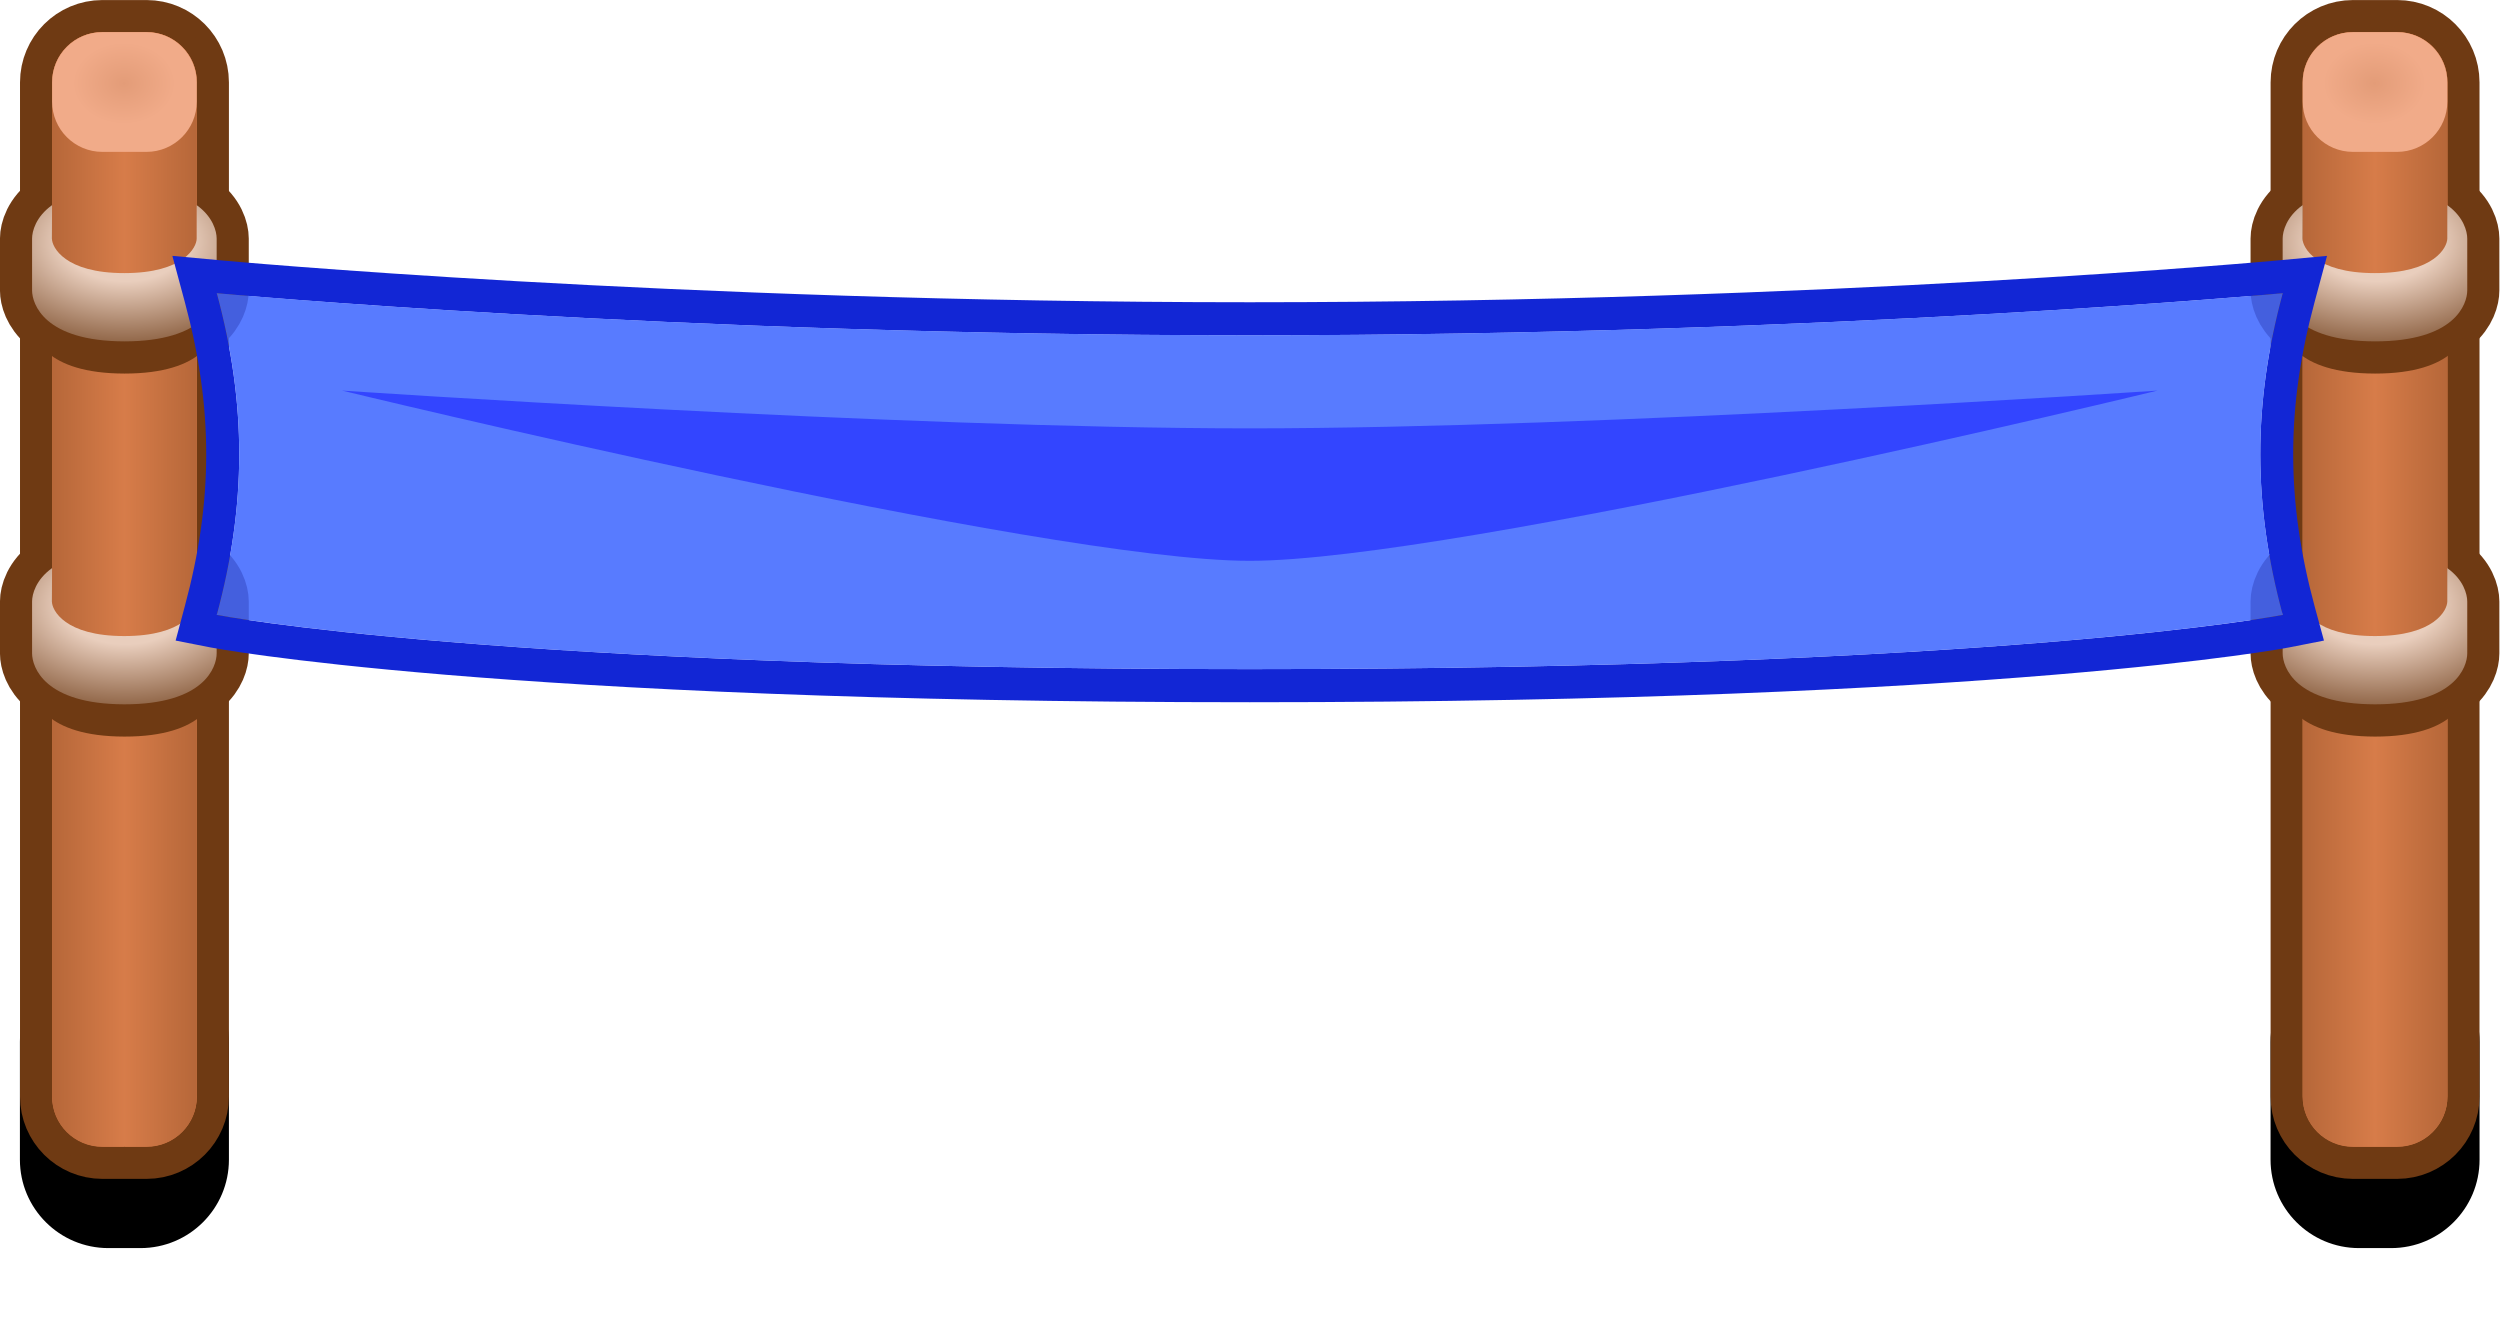
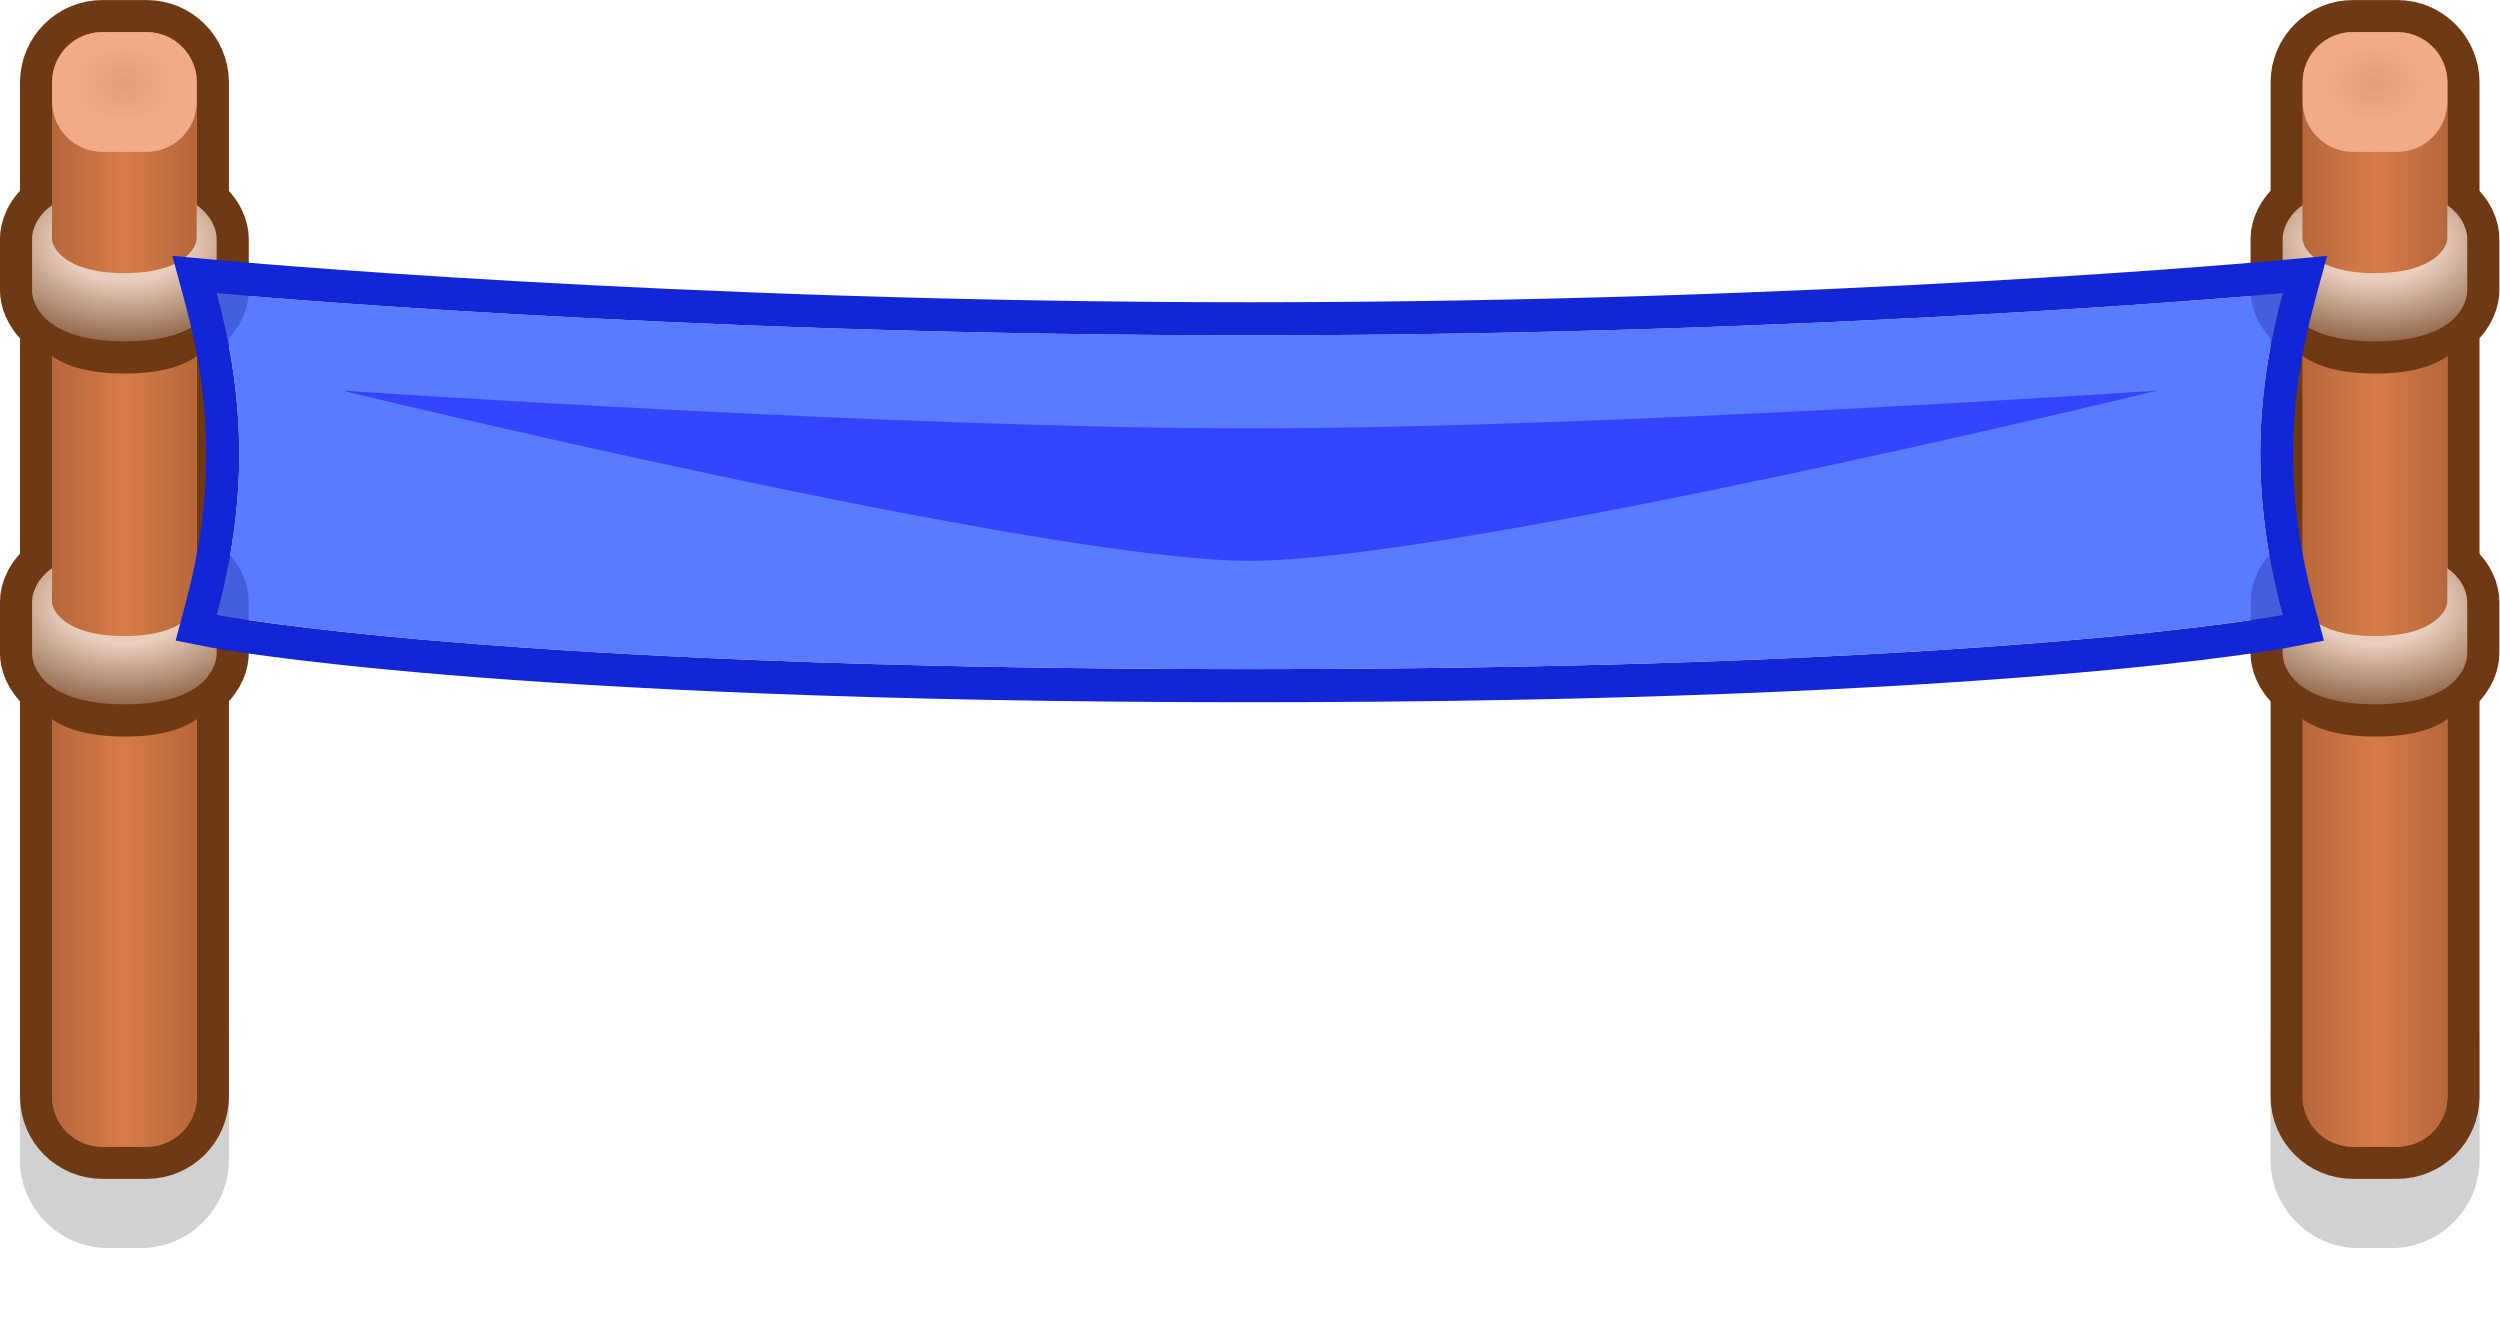
- <svg xmlns="http://www.w3.org/2000/svg" xmlns:xlink="http://www.w3.org/1999/xlink" id="svg26477" version="1.1" viewBox="0 0 1.762 0.935" height="0.935mm" width="1.762mm">
+ <svg xmlns="http://www.w3.org/2000/svg" xmlns:xlink="http://www.w3.org/1999/xlink" width="1.762mm" height="0.935mm" viewBox="0 0 1.762 0.935" version="1.1" id="svg26477">
  <defs id="defs26471">
-     <linearGradient y2="-4222.256" x2="-6401.54" y1="-4222.256" x1="-6405.756" gradientTransform="matrix(0.2645833,0,0,0.2645833,1205.229,-886.2087)" gradientUnits="userSpaceOnUse" id="linearGradient24592" xlink:href="#linearGradient18023" />
+     <linearGradient xlink:href="#linearGradient18023" id="linearGradient24592" gradientUnits="userSpaceOnUse" gradientTransform="matrix(0.2645833,0,0,0.2645833,1205.229,-886.2087)" x1="-6405.756" y1="-4222.256" x2="-6401.54" y2="-4222.256" />
    <linearGradient id="linearGradient18023">
-       <stop style="stop-color:#b66739;stop-opacity:1" offset="0" id="stop18019" />
-       <stop style="stop-color:#d77c49;stop-opacity:1" offset="1" id="stop18021" />
+       <stop id="stop18019" offset="0" style="stop-color:#b66739;stop-opacity:1" />
+       <stop id="stop18021" offset="1" style="stop-color:#d77c49;stop-opacity:1" />
    </linearGradient>
-     <linearGradient y2="-4222.256" x2="-6401.54" y1="-4222.256" x1="-6405.756" gradientTransform="matrix(-0.2645833,0,0,0.2645833,-2182.252,-886.2087)" gradientUnits="userSpaceOnUse" id="linearGradient24594" xlink:href="#linearGradient18023" />
-     <radialGradient r="1.115" fy="-1118.726" fx="-1693.741" cy="-1118.726" cx="-1693.741" gradientTransform="matrix(0.7109041,-5.1471668e-7,4.104043e-7,0.5668324,715.5756,-1383.04)" gradientUnits="userSpaceOnUse" id="radialGradient24596" xlink:href="#linearGradient8648" />
+     <linearGradient xlink:href="#linearGradient18023" id="linearGradient24594" gradientUnits="userSpaceOnUse" gradientTransform="matrix(-0.2645833,0,0,0.2645833,-2182.252,-886.2087)" x1="-6405.756" y1="-4222.256" x2="-6401.54" y2="-4222.256" />
+     <radialGradient xlink:href="#linearGradient8648" id="radialGradient24596" gradientUnits="userSpaceOnUse" gradientTransform="matrix(0.7109041,-5.1471668e-7,4.104043e-7,0.5668324,715.5756,-1383.04)" cx="-1693.741" cy="-1118.726" fx="-1693.741" fy="-1118.726" r="1.115" />
    <linearGradient id="linearGradient8648">
-       <stop id="stop8644" offset="0" style="stop-color:#e39c78;stop-opacity:1" />
-       <stop id="stop8646" offset="1" style="stop-color:#f1ab89;stop-opacity:1" />
+       <stop style="stop-color:#e39c78;stop-opacity:1" offset="0" id="stop8644" />
+       <stop style="stop-color:#f1ab89;stop-opacity:1" offset="1" id="stop8646" />
    </linearGradient>
-     <radialGradient r="5.865" fy="-7584.134" fx="-1715.205" cy="-7584.134" cx="-1715.205" gradientTransform="matrix(0.412081,-2.1428335e-6,1.3548651e-6,0.2605495,218.3138,-33.08943)" gradientUnits="userSpaceOnUse" id="radialGradient24598" xlink:href="#linearGradient17992" />
+     <radialGradient xlink:href="#linearGradient17992" id="radialGradient24598" gradientUnits="userSpaceOnUse" gradientTransform="matrix(0.412081,-2.1428335e-6,1.3548651e-6,0.2605495,218.3138,-33.08943)" cx="-1715.205" cy="-7584.134" fx="-1715.205" fy="-7584.134" r="5.865" />
    <linearGradient id="linearGradient17992">
-       <stop style="stop-color:#e9cebd;stop-opacity:1" offset="0" id="stop17986" />
-       <stop id="stop17988" offset="0.396" style="stop-color:#e9cebd;stop-opacity:1" />
-       <stop style="stop-color:#93694b;stop-opacity:1" offset="1" id="stop17990" />
+       <stop id="stop17986" offset="0" style="stop-color:#e9cebd;stop-opacity:1" />
+       <stop style="stop-color:#e9cebd;stop-opacity:1" offset="0.396" id="stop17988" />
+       <stop id="stop17990" offset="1" style="stop-color:#93694b;stop-opacity:1" />
    </linearGradient>
-     <radialGradient r="5.865" fy="-7584.134" fx="-1715.205" cy="-7584.134" cx="-1715.205" gradientTransform="matrix(0.412081,-2.1428335e-6,1.3548651e-6,0.2605495,218.3138,-38.6858)" gradientUnits="userSpaceOnUse" id="radialGradient24600" xlink:href="#linearGradient17992" />
-     <radialGradient r="1.115" fy="-1118.726" fx="-1693.741" cy="-1118.726" cx="-1693.741" gradientTransform="matrix(0.7109041,-5.1471668e-7,4.104043e-7,0.5668324,715.5756,-1383.04)" gradientUnits="userSpaceOnUse" id="radialGradient24606" xlink:href="#linearGradient8648" />
-     <radialGradient r="5.865" fy="-7584.134" fx="-1715.205" cy="-7584.134" cx="-1715.205" gradientTransform="matrix(0.412081,-2.1428335e-6,1.3548651e-6,0.2605495,218.3138,-33.08943)" gradientUnits="userSpaceOnUse" id="radialGradient24608" xlink:href="#linearGradient17992" />
-     <radialGradient r="5.865" fy="-7584.134" fx="-1715.205" cy="-7584.134" cx="-1715.205" gradientTransform="matrix(0.412081,-2.1428335e-6,1.3548651e-6,0.2605495,218.3138,-38.6858)" gradientUnits="userSpaceOnUse" id="radialGradient24610" xlink:href="#linearGradient17992" />
-     <linearGradient y2="-4222.256" x2="-6401.54" y1="-4222.256" x1="-6405.756" gradientTransform="matrix(0.2645833,0,0,0.2645833,1205.229,-886.2087)" gradientUnits="userSpaceOnUse" id="linearGradient27152" xlink:href="#linearGradient18023" />
-     <linearGradient y2="-4222.256" x2="-6401.54" y1="-4222.256" x1="-6405.756" gradientTransform="matrix(-0.2645833,0,0,0.2645833,-2182.252,-886.2087)" gradientUnits="userSpaceOnUse" id="linearGradient27154" xlink:href="#linearGradient18023" />
+     <radialGradient xlink:href="#linearGradient17992" id="radialGradient24600" gradientUnits="userSpaceOnUse" gradientTransform="matrix(0.412081,-2.1428335e-6,1.3548651e-6,0.2605495,218.3138,-38.6858)" cx="-1715.205" cy="-7584.134" fx="-1715.205" fy="-7584.134" r="5.865" />
+     <radialGradient xlink:href="#linearGradient8648" id="radialGradient24606" gradientUnits="userSpaceOnUse" gradientTransform="matrix(0.7109041,-5.1471668e-7,4.104043e-7,0.5668324,715.5756,-1383.04)" cx="-1693.741" cy="-1118.726" fx="-1693.741" fy="-1118.726" r="1.115" />
+     <radialGradient xlink:href="#linearGradient17992" id="radialGradient24608" gradientUnits="userSpaceOnUse" gradientTransform="matrix(0.412081,-2.1428335e-6,1.3548651e-6,0.2605495,218.3138,-33.08943)" cx="-1715.205" cy="-7584.134" fx="-1715.205" fy="-7584.134" r="5.865" />
+     <radialGradient xlink:href="#linearGradient17992" id="radialGradient24610" gradientUnits="userSpaceOnUse" gradientTransform="matrix(0.412081,-2.1428335e-6,1.3548651e-6,0.2605495,218.3138,-38.6858)" cx="-1715.205" cy="-7584.134" fx="-1715.205" fy="-7584.134" r="5.865" />
+     <linearGradient xlink:href="#linearGradient18023" id="linearGradient27152" gradientUnits="userSpaceOnUse" gradientTransform="matrix(0.2645833,0,0,0.2645833,1205.229,-886.2087)" x1="-6405.756" y1="-4222.256" x2="-6401.54" y2="-4222.256" />
+     <linearGradient xlink:href="#linearGradient18023" id="linearGradient27154" gradientUnits="userSpaceOnUse" gradientTransform="matrix(-0.2645833,0,0,0.2645833,-2182.252,-886.2087)" x1="-6405.756" y1="-4222.256" x2="-6401.54" y2="-4222.256" />
  </defs>
-   <g transform="translate(110.4847,-97.79904)" id="layer1">
-     <g transform="matrix(0.04858641,0,0,0.04858641,-74.89643,113.5665)" id="g24590">
-       <rect transform="scale(-1,1)" style="opacity:1;fill:#000000;fill-opacity:1.0;fill-rule:nonzero;stroke:none;stroke-width:3.815;stroke-linecap:round;stroke-linejoin:round;stroke-miterlimit:4;stroke-dasharray:none;stroke-dashoffset:0;stroke-opacity:1;paint-order:markers stroke fill;filter:url(#filter1957)" id="rect24528" width="3.032" height="4.275" x="696.505" y="-310.694" ry="1.283" />
-       <rect ry="1.283" y="-310.694" x="-732.185" height="4.275" width="3.032" id="rect24530" style="opacity:1;fill:#000000;fill-opacity:1.0;fill-rule:nonzero;stroke:none;stroke-width:3.815;stroke-linecap:round;stroke-linejoin:round;stroke-miterlimit:4;stroke-dasharray:none;stroke-dashoffset:0;stroke-opacity:1;paint-order:markers stroke fill;filter:url(#filter1957)" />
-       <g transform="matrix(0.9408679,0,0,0.9408679,-271.0435,1574.579)" id="g24562">
-         <path id="path24540" d="m -489.628,-2009.7 c -0.251,0.18 -0.308,0.403 -0.308,0.516 v 0.156 0.487 5e-4 0.155 c 0,0.208 0.186,0.784 1.423,0.786 1.238,0 1.423,-0.578 1.423,-0.786 v -0.155 -5e-4 -0.487 -0.156 c 0,-0.113 -0.057,-0.336 -0.308,-0.516 v 0.516 c 0,0.131 -0.196,0.532 -1.116,0.532 -0.92,0 -1.116,-0.401 -1.116,-0.532 z" style="fill:#e9cebd;fill-opacity:1;stroke:#6f3a13;stroke-width:0.99;stroke-linecap:butt;stroke-linejoin:round;stroke-miterlimit:4;stroke-dasharray:none;stroke-opacity:1;paint-order:markers stroke fill" />
-         <path style="fill:#e9cebd;fill-opacity:1;stroke:#6f3a13;stroke-width:0.99;stroke-linecap:butt;stroke-linejoin:round;stroke-miterlimit:4;stroke-dasharray:none;stroke-opacity:1;paint-order:markers stroke fill" d="m -489.628,-2015.296 c -0.251,0.18 -0.308,0.403 -0.308,0.516 v 0.156 0.487 5e-4 0.155 c 0,0.208 0.186,0.784 1.423,0.786 1.238,0 1.423,-0.578 1.423,-0.786 v -0.155 -5e-4 -0.487 -0.156 c 0,-0.113 -0.057,-0.336 -0.308,-0.516 v 0.516 c 0,0.131 -0.196,0.532 -1.116,0.532 -0.92,0 -1.116,-0.401 -1.116,-0.532 z" id="path24542" />
-         <rect style="opacity:1;fill:#6f3a13;fill-opacity:1;fill-rule:nonzero;stroke:#6f3a13;stroke-width:0.99;stroke-linecap:round;stroke-linejoin:round;stroke-miterlimit:4;stroke-dasharray:none;stroke-dashoffset:0;stroke-opacity:1;paint-order:markers stroke fill;filter:url(#filter1957)" id="rect24544" width="2.231" height="17.185" x="-489.627" y="-2017.963" ry="0.775" />
-         <path id="path24546" d="m -488.511,-2017.963 h -0.341 -0.014 c -0.102,0 -0.2,0.022 -0.288,0.059 -0.279,0.117 -0.473,0.393 -0.473,0.715 v 0.294 15.043 0.294 c 0,0.43 0.347,0.776 0.776,0.776 h 0.34 0.34 c 0.43,0 0.776,-0.346 0.776,-0.776 v -0.294 -15.043 -0.147 -0.147 c 0,-0.323 -0.195,-0.597 -0.474,-0.715 -0.093,-0.039 -0.194,-0.061 -0.301,-0.061 z" clip-path="none" style="opacity:1;fill:#d77c49;fill-opacity:1;fill-rule:nonzero;stroke:#6f3a13;stroke-width:0.51;stroke-linecap:round;stroke-linejoin:round;stroke-miterlimit:4;stroke-dasharray:none;stroke-dashoffset:0;stroke-opacity:1;paint-order:markers stroke fill" />
-         <path id="path24548" d="m -488.852,-2017.963 c -0.43,0 -0.776,0.346 -0.776,0.776 v 0.147 0.147 15.045 0.295 c 0,0.43 0.346,0.776 0.776,0.776 h 0.34 v -17.185 z" style="opacity:1;fill:url(#linearGradient27152);fill-opacity:1;fill-rule:nonzero;stroke:none;stroke-width:0.99;stroke-linecap:round;stroke-linejoin:round;stroke-miterlimit:4;stroke-dasharray:none;stroke-dashoffset:0;stroke-opacity:1;paint-order:markers stroke fill" />
-         <path style="opacity:1;fill:url(#linearGradient27154);fill-opacity:1;fill-rule:nonzero;stroke:none;stroke-width:0.99;stroke-linecap:round;stroke-linejoin:round;stroke-miterlimit:4;stroke-dasharray:none;stroke-dashoffset:0;stroke-opacity:1;paint-order:markers stroke fill" d="m -488.172,-2017.963 c 0.43,0 0.776,0.346 0.776,0.776 v 0.147 0.147 15.045 0.295 c 0,0.43 -0.346,0.776 -0.776,0.776 h -0.34 v -17.185 z" id="path24550" />
-         <rect style="opacity:1;fill:url(#radialGradient24596);fill-opacity:1;fill-rule:nonzero;stroke:none;stroke-width:0.99;stroke-linecap:round;stroke-linejoin:round;stroke-miterlimit:4;stroke-dasharray:none;stroke-dashoffset:0;stroke-opacity:1;paint-order:markers stroke fill" id="rect24552" width="2.23" height="1.846" x="-489.627" y="-2017.963" ry="0.775" />
-         <path style="fill:#6f3a13;fill-opacity:1;stroke:none;stroke-width:0.258px;stroke-linecap:butt;stroke-linejoin:miter;stroke-opacity:1" d="m -489.935,-2008.688 v 0.156 0.488 0.156 c 0,0.208 0.185,0.784 1.423,0.786 1.238,0 1.423,-0.578 1.423,-0.786 v -0.156 -0.488 -0.156 c 0,0.131 -0.25,0.531 -1.423,0.531 -1.173,0 -1.423,-0.401 -1.423,-0.531 z" id="path24554" />
-         <path style="fill:url(#radialGradient24598);fill-opacity:1;stroke:none;stroke-width:0.258px;stroke-linecap:butt;stroke-linejoin:miter;stroke-opacity:1" d="m -489.628,-2009.7 c -0.251,0.18 -0.308,0.403 -0.308,0.516 v 0.156 0.487 5e-4 0.155 c 0,0.208 0.186,0.784 1.423,0.786 1.238,0 1.423,-0.578 1.423,-0.786 v -0.155 -5e-4 -0.487 -0.156 c 0,-0.113 -0.057,-0.336 -0.308,-0.516 v 0.516 c 0,0.131 -0.196,0.532 -1.116,0.532 -0.92,0 -1.116,-0.401 -1.116,-0.532 z" id="path24556" />
-         <path id="path24558" d="m -489.935,-2014.285 v 0.156 0.488 0.156 c 0,0.208 0.185,0.784 1.423,0.786 1.238,0 1.423,-0.578 1.423,-0.786 v -0.156 -0.488 -0.156 c 0,0.131 -0.25,0.531 -1.423,0.531 -1.173,0 -1.423,-0.401 -1.423,-0.531 z" style="fill:#6f3a13;fill-opacity:1;stroke:none;stroke-width:0.258px;stroke-linecap:butt;stroke-linejoin:miter;stroke-opacity:1" />
-         <path id="path24560" d="m -489.628,-2015.296 c -0.251,0.18 -0.308,0.403 -0.308,0.516 v 0.156 0.487 5e-4 0.155 c 0,0.208 0.186,0.784 1.423,0.786 1.238,0 1.423,-0.578 1.423,-0.786 v -0.155 -5e-4 -0.487 -0.156 c 0,-0.113 -0.057,-0.336 -0.308,-0.516 v 0.516 c 0,0.131 -0.196,0.532 -1.116,0.532 -0.92,0 -1.116,-0.401 -1.116,-0.532 z" style="fill:url(#radialGradient24600);fill-opacity:1;stroke:none;stroke-width:0.258px;stroke-linecap:butt;stroke-linejoin:miter;stroke-opacity:1" />
+   <g id="layer1" transform="translate(110.4847,-97.79904)">
+     <g id="g24590" transform="matrix(0.04858641,0,0,0.04858641,-74.89643,113.5665)">
+       <rect ry="1.283" y="-310.694" x="696.505" height="4.275" width="3.032" id="rect24528" style="opacity:1;fill:#000000;fill-opacity:0.18;fill-rule:nonzero;stroke:none;stroke-width:3.815;stroke-linecap:round;stroke-linejoin:round;stroke-miterlimit:4;stroke-dasharray:none;stroke-dashoffset:0;stroke-opacity:1;paint-order:markers stroke fill;filter:url(#filter1957)" transform="scale(-1,1)" />
+       <rect style="opacity:1;fill:#000000;fill-opacity:0.18;fill-rule:nonzero;stroke:none;stroke-width:3.815;stroke-linecap:round;stroke-linejoin:round;stroke-miterlimit:4;stroke-dasharray:none;stroke-dashoffset:0;stroke-opacity:1;paint-order:markers stroke fill;filter:url(#filter1957)" id="rect24530" width="3.032" height="4.275" x="-732.185" y="-310.694" ry="1.283" />
+       <g id="g24562" transform="matrix(0.9408679,0,0,0.9408679,-271.0435,1574.579)">
+         <path style="fill:#e9cebd;fill-opacity:1;stroke:#6f3a13;stroke-width:0.99;stroke-linecap:butt;stroke-linejoin:round;stroke-miterlimit:4;stroke-dasharray:none;stroke-opacity:1;paint-order:markers stroke fill" d="m -489.628,-2009.7 c -0.251,0.18 -0.308,0.403 -0.308,0.516 v 0.156 0.487 5e-4 0.155 c 0,0.208 0.186,0.784 1.423,0.786 1.238,0 1.423,-0.578 1.423,-0.786 v -0.155 -5e-4 -0.487 -0.156 c 0,-0.113 -0.057,-0.336 -0.308,-0.516 v 0.516 c 0,0.131 -0.196,0.532 -1.116,0.532 -0.92,0 -1.116,-0.401 -1.116,-0.532 z" id="path24540" />
+         <path id="path24542" d="m -489.628,-2015.296 c -0.251,0.18 -0.308,0.403 -0.308,0.516 v 0.156 0.487 5e-4 0.155 c 0,0.208 0.186,0.784 1.423,0.786 1.238,0 1.423,-0.578 1.423,-0.786 v -0.155 -5e-4 -0.487 -0.156 c 0,-0.113 -0.057,-0.336 -0.308,-0.516 v 0.516 c 0,0.131 -0.196,0.532 -1.116,0.532 -0.92,0 -1.116,-0.401 -1.116,-0.532 z" style="fill:#e9cebd;fill-opacity:1;stroke:#6f3a13;stroke-width:0.99;stroke-linecap:butt;stroke-linejoin:round;stroke-miterlimit:4;stroke-dasharray:none;stroke-opacity:1;paint-order:markers stroke fill" />
+         <rect ry="0.775" y="-2017.963" x="-489.627" height="17.185" width="2.231" id="rect24544" style="opacity:1;fill:#6f3a13;fill-opacity:1;fill-rule:nonzero;stroke:#6f3a13;stroke-width:0.99;stroke-linecap:round;stroke-linejoin:round;stroke-miterlimit:4;stroke-dasharray:none;stroke-dashoffset:0;stroke-opacity:1;paint-order:markers stroke fill;filter:url(#filter1957)" />
+         <path style="opacity:1;fill:#d77c49;fill-opacity:1;fill-rule:nonzero;stroke:#6f3a13;stroke-width:0.51;stroke-linecap:round;stroke-linejoin:round;stroke-miterlimit:4;stroke-dasharray:none;stroke-dashoffset:0;stroke-opacity:1;paint-order:markers stroke fill" clip-path="none" d="m -488.511,-2017.963 h -0.341 -0.014 c -0.102,0 -0.2,0.022 -0.288,0.059 -0.279,0.117 -0.473,0.393 -0.473,0.715 v 0.294 15.043 0.294 c 0,0.43 0.347,0.776 0.776,0.776 h 0.34 0.34 c 0.43,0 0.776,-0.346 0.776,-0.776 v -0.294 -15.043 -0.147 -0.147 c 0,-0.323 -0.195,-0.597 -0.474,-0.715 -0.093,-0.039 -0.194,-0.061 -0.301,-0.061 z" id="path24546" />
+         <path style="opacity:1;fill:url(#linearGradient27152);fill-opacity:1;fill-rule:nonzero;stroke:none;stroke-width:0.99;stroke-linecap:round;stroke-linejoin:round;stroke-miterlimit:4;stroke-dasharray:none;stroke-dashoffset:0;stroke-opacity:1;paint-order:markers stroke fill" d="m -488.852,-2017.963 c -0.43,0 -0.776,0.346 -0.776,0.776 v 0.147 0.147 15.045 0.295 c 0,0.43 0.346,0.776 0.776,0.776 h 0.34 v -17.185 z" id="path24548" />
+         <path id="path24550" d="m -488.172,-2017.963 c 0.43,0 0.776,0.346 0.776,0.776 v 0.147 0.147 15.045 0.295 c 0,0.43 -0.346,0.776 -0.776,0.776 h -0.34 v -17.185 z" style="opacity:1;fill:url(#linearGradient27154);fill-opacity:1;fill-rule:nonzero;stroke:none;stroke-width:0.99;stroke-linecap:round;stroke-linejoin:round;stroke-miterlimit:4;stroke-dasharray:none;stroke-dashoffset:0;stroke-opacity:1;paint-order:markers stroke fill" />
+         <rect ry="0.775" y="-2017.963" x="-489.627" height="1.846" width="2.23" id="rect24552" style="opacity:1;fill:url(#radialGradient24596);fill-opacity:1;fill-rule:nonzero;stroke:none;stroke-width:0.99;stroke-linecap:round;stroke-linejoin:round;stroke-miterlimit:4;stroke-dasharray:none;stroke-dashoffset:0;stroke-opacity:1;paint-order:markers stroke fill" />
+         <path id="path24554" d="m -489.935,-2008.688 v 0.156 0.488 0.156 c 0,0.208 0.185,0.784 1.423,0.786 1.238,0 1.423,-0.578 1.423,-0.786 v -0.156 -0.488 -0.156 c 0,0.131 -0.25,0.531 -1.423,0.531 -1.173,0 -1.423,-0.401 -1.423,-0.531 z" style="fill:#6f3a13;fill-opacity:1;stroke:none;stroke-width:0.258px;stroke-linecap:butt;stroke-linejoin:miter;stroke-opacity:1" />
+         <path id="path24556" d="m -489.628,-2009.7 c -0.251,0.18 -0.308,0.403 -0.308,0.516 v 0.156 0.487 5e-4 0.155 c 0,0.208 0.186,0.784 1.423,0.786 1.238,0 1.423,-0.578 1.423,-0.786 v -0.155 -5e-4 -0.487 -0.156 c 0,-0.113 -0.057,-0.336 -0.308,-0.516 v 0.516 c 0,0.131 -0.196,0.532 -1.116,0.532 -0.92,0 -1.116,-0.401 -1.116,-0.532 z" style="fill:url(#radialGradient24598);fill-opacity:1;stroke:none;stroke-width:0.258px;stroke-linecap:butt;stroke-linejoin:miter;stroke-opacity:1" />
+         <path style="fill:#6f3a13;fill-opacity:1;stroke:none;stroke-width:0.258px;stroke-linecap:butt;stroke-linejoin:miter;stroke-opacity:1" d="m -489.935,-2014.285 v 0.156 0.488 0.156 c 0,0.208 0.185,0.784 1.423,0.786 1.238,0 1.423,-0.578 1.423,-0.786 v -0.156 -0.488 -0.156 c 0,0.131 -0.25,0.531 -1.423,0.531 -1.173,0 -1.423,-0.401 -1.423,-0.531 z" id="path24558" />
+         <path style="fill:url(#radialGradient24600);fill-opacity:1;stroke:none;stroke-width:0.258px;stroke-linecap:butt;stroke-linejoin:miter;stroke-opacity:1" d="m -489.628,-2015.296 c -0.251,0.18 -0.308,0.403 -0.308,0.516 v 0.156 0.487 5e-4 0.155 c 0,0.208 0.186,0.784 1.423,0.786 1.238,0 1.423,-0.578 1.423,-0.786 v -0.155 -5e-4 -0.487 -0.156 c 0,-0.113 -0.057,-0.336 -0.308,-0.516 v 0.516 c 0,0.131 -0.196,0.532 -1.116,0.532 -0.92,0 -1.116,-0.401 -1.116,-0.532 z" id="path24560" />
      </g>
-       <g id="g24586" transform="matrix(0.9408679,0,0,0.9408679,-238.3962,1574.579)">
-         <path style="fill:#e9cebd;fill-opacity:1;stroke:#6f3a13;stroke-width:0.99;stroke-linecap:butt;stroke-linejoin:round;stroke-miterlimit:4;stroke-dasharray:none;stroke-opacity:1;paint-order:markers stroke fill" d="m -489.628,-2009.7 c -0.251,0.18 -0.308,0.403 -0.308,0.516 v 0.156 0.487 5e-4 0.155 c 0,0.208 0.186,0.784 1.423,0.786 1.238,0 1.423,-0.578 1.423,-0.786 v -0.155 -5e-4 -0.487 -0.156 c 0,-0.113 -0.057,-0.336 -0.308,-0.516 v 0.516 c 0,0.131 -0.196,0.532 -1.116,0.532 -0.92,0 -1.116,-0.401 -1.116,-0.532 z" id="path24564" />
-         <path id="path24566" d="m -489.628,-2015.296 c -0.251,0.18 -0.308,0.403 -0.308,0.516 v 0.156 0.487 5e-4 0.155 c 0,0.208 0.186,0.784 1.423,0.786 1.238,0 1.423,-0.578 1.423,-0.786 v -0.155 -5e-4 -0.487 -0.156 c 0,-0.113 -0.057,-0.336 -0.308,-0.516 v 0.516 c 0,0.131 -0.196,0.532 -1.116,0.532 -0.92,0 -1.116,-0.401 -1.116,-0.532 z" style="fill:#e9cebd;fill-opacity:1;stroke:#6f3a13;stroke-width:0.99;stroke-linecap:butt;stroke-linejoin:round;stroke-miterlimit:4;stroke-dasharray:none;stroke-opacity:1;paint-order:markers stroke fill" />
-         <rect ry="0.775" y="-2017.963" x="-489.627" height="17.185" width="2.231" id="rect24568" style="opacity:1;fill:#6f3a13;fill-opacity:1;fill-rule:nonzero;stroke:#6f3a13;stroke-width:0.99;stroke-linecap:round;stroke-linejoin:round;stroke-miterlimit:4;stroke-dasharray:none;stroke-dashoffset:0;stroke-opacity:1;paint-order:markers stroke fill;filter:url(#filter1957)" />
-         <path style="opacity:1;fill:#d77c49;fill-opacity:1;fill-rule:nonzero;stroke:#6f3a13;stroke-width:0.51;stroke-linecap:round;stroke-linejoin:round;stroke-miterlimit:4;stroke-dasharray:none;stroke-dashoffset:0;stroke-opacity:1;paint-order:markers stroke fill" clip-path="none" d="m -488.511,-2017.963 h -0.341 -0.014 c -0.102,0 -0.2,0.022 -0.288,0.059 -0.279,0.117 -0.473,0.393 -0.473,0.715 v 0.294 15.043 0.294 c 0,0.43 0.347,0.776 0.776,0.776 h 0.34 0.34 c 0.43,0 0.776,-0.346 0.776,-0.776 v -0.294 -15.043 -0.147 -0.147 c 0,-0.323 -0.195,-0.597 -0.474,-0.715 -0.093,-0.039 -0.194,-0.061 -0.301,-0.061 z" id="path24570" />
-         <path style="opacity:1;fill:url(#linearGradient24592);fill-opacity:1;fill-rule:nonzero;stroke:none;stroke-width:0.99;stroke-linecap:round;stroke-linejoin:round;stroke-miterlimit:4;stroke-dasharray:none;stroke-dashoffset:0;stroke-opacity:1;paint-order:markers stroke fill" d="m -488.852,-2017.963 c -0.43,0 -0.776,0.346 -0.776,0.776 v 0.147 0.147 15.045 0.295 c 0,0.43 0.346,0.776 0.776,0.776 h 0.34 v -17.185 z" id="path24572" />
-         <path id="path24574" d="m -488.172,-2017.963 c 0.43,0 0.776,0.346 0.776,0.776 v 0.147 0.147 15.045 0.295 c 0,0.43 -0.346,0.776 -0.776,0.776 h -0.34 v -17.185 z" style="opacity:1;fill:url(#linearGradient24594);fill-opacity:1;fill-rule:nonzero;stroke:none;stroke-width:0.99;stroke-linecap:round;stroke-linejoin:round;stroke-miterlimit:4;stroke-dasharray:none;stroke-dashoffset:0;stroke-opacity:1;paint-order:markers stroke fill" />
-         <rect ry="0.775" y="-2017.963" x="-489.627" height="1.846" width="2.23" id="rect24576" style="opacity:1;fill:url(#radialGradient24606);fill-opacity:1;fill-rule:nonzero;stroke:none;stroke-width:0.99;stroke-linecap:round;stroke-linejoin:round;stroke-miterlimit:4;stroke-dasharray:none;stroke-dashoffset:0;stroke-opacity:1;paint-order:markers stroke fill" />
-         <path id="path24578" d="m -489.935,-2008.688 v 0.156 0.488 0.156 c 0,0.208 0.185,0.784 1.423,0.786 1.238,0 1.423,-0.578 1.423,-0.786 v -0.156 -0.488 -0.156 c 0,0.131 -0.25,0.531 -1.423,0.531 -1.173,0 -1.423,-0.401 -1.423,-0.531 z" style="fill:#6f3a13;fill-opacity:1;stroke:none;stroke-width:0.258px;stroke-linecap:butt;stroke-linejoin:miter;stroke-opacity:1" />
-         <path id="path24580" d="m -489.628,-2009.7 c -0.251,0.18 -0.308,0.403 -0.308,0.516 v 0.156 0.487 5e-4 0.155 c 0,0.208 0.186,0.784 1.423,0.786 1.238,0 1.423,-0.578 1.423,-0.786 v -0.155 -5e-4 -0.487 -0.156 c 0,-0.113 -0.057,-0.336 -0.308,-0.516 v 0.516 c 0,0.131 -0.196,0.532 -1.116,0.532 -0.92,0 -1.116,-0.401 -1.116,-0.532 z" style="fill:url(#radialGradient24608);fill-opacity:1;stroke:none;stroke-width:0.258px;stroke-linecap:butt;stroke-linejoin:miter;stroke-opacity:1" />
-         <path style="fill:#6f3a13;fill-opacity:1;stroke:none;stroke-width:0.258px;stroke-linecap:butt;stroke-linejoin:miter;stroke-opacity:1" d="m -489.935,-2014.285 v 0.156 0.488 0.156 c 0,0.208 0.185,0.784 1.423,0.786 1.238,0 1.423,-0.578 1.423,-0.786 v -0.156 -0.488 -0.156 c 0,0.131 -0.25,0.531 -1.423,0.531 -1.173,0 -1.423,-0.401 -1.423,-0.531 z" id="path24582" />
-         <path style="fill:url(#radialGradient24610);fill-opacity:1;stroke:none;stroke-width:0.258px;stroke-linecap:butt;stroke-linejoin:miter;stroke-opacity:1" d="m -489.628,-2015.296 c -0.251,0.18 -0.308,0.403 -0.308,0.516 v 0.156 0.487 5e-4 0.155 c 0,0.208 0.186,0.784 1.423,0.786 1.238,0 1.423,-0.578 1.423,-0.786 v -0.155 -5e-4 -0.487 -0.156 c 0,-0.113 -0.057,-0.336 -0.308,-0.516 v 0.516 c 0,0.131 -0.196,0.532 -1.116,0.532 -0.92,0 -1.116,-0.401 -1.116,-0.532 z" id="path24584" />
+       <g transform="matrix(0.9408679,0,0,0.9408679,-238.3962,1574.579)" id="g24586">
+         <path id="path24564" d="m -489.628,-2009.7 c -0.251,0.18 -0.308,0.403 -0.308,0.516 v 0.156 0.487 5e-4 0.155 c 0,0.208 0.186,0.784 1.423,0.786 1.238,0 1.423,-0.578 1.423,-0.786 v -0.155 -5e-4 -0.487 -0.156 c 0,-0.113 -0.057,-0.336 -0.308,-0.516 v 0.516 c 0,0.131 -0.196,0.532 -1.116,0.532 -0.92,0 -1.116,-0.401 -1.116,-0.532 z" style="fill:#e9cebd;fill-opacity:1;stroke:#6f3a13;stroke-width:0.99;stroke-linecap:butt;stroke-linejoin:round;stroke-miterlimit:4;stroke-dasharray:none;stroke-opacity:1;paint-order:markers stroke fill" />
+         <path style="fill:#e9cebd;fill-opacity:1;stroke:#6f3a13;stroke-width:0.99;stroke-linecap:butt;stroke-linejoin:round;stroke-miterlimit:4;stroke-dasharray:none;stroke-opacity:1;paint-order:markers stroke fill" d="m -489.628,-2015.296 c -0.251,0.18 -0.308,0.403 -0.308,0.516 v 0.156 0.487 5e-4 0.155 c 0,0.208 0.186,0.784 1.423,0.786 1.238,0 1.423,-0.578 1.423,-0.786 v -0.155 -5e-4 -0.487 -0.156 c 0,-0.113 -0.057,-0.336 -0.308,-0.516 v 0.516 c 0,0.131 -0.196,0.532 -1.116,0.532 -0.92,0 -1.116,-0.401 -1.116,-0.532 z" id="path24566" />
+         <rect style="opacity:1;fill:#6f3a13;fill-opacity:1;fill-rule:nonzero;stroke:#6f3a13;stroke-width:0.99;stroke-linecap:round;stroke-linejoin:round;stroke-miterlimit:4;stroke-dasharray:none;stroke-dashoffset:0;stroke-opacity:1;paint-order:markers stroke fill;filter:url(#filter1957)" id="rect24568" width="2.231" height="17.185" x="-489.627" y="-2017.963" ry="0.775" />
+         <path id="path24570" d="m -488.511,-2017.963 h -0.341 -0.014 c -0.102,0 -0.2,0.022 -0.288,0.059 -0.279,0.117 -0.473,0.393 -0.473,0.715 v 0.294 15.043 0.294 c 0,0.43 0.347,0.776 0.776,0.776 h 0.34 0.34 c 0.43,0 0.776,-0.346 0.776,-0.776 v -0.294 -15.043 -0.147 -0.147 c 0,-0.323 -0.195,-0.597 -0.474,-0.715 -0.093,-0.039 -0.194,-0.061 -0.301,-0.061 z" clip-path="none" style="opacity:1;fill:#d77c49;fill-opacity:1;fill-rule:nonzero;stroke:#6f3a13;stroke-width:0.51;stroke-linecap:round;stroke-linejoin:round;stroke-miterlimit:4;stroke-dasharray:none;stroke-dashoffset:0;stroke-opacity:1;paint-order:markers stroke fill" />
+         <path id="path24572" d="m -488.852,-2017.963 c -0.43,0 -0.776,0.346 -0.776,0.776 v 0.147 0.147 15.045 0.295 c 0,0.43 0.346,0.776 0.776,0.776 h 0.34 v -17.185 z" style="opacity:1;fill:url(#linearGradient24592);fill-opacity:1;fill-rule:nonzero;stroke:none;stroke-width:0.99;stroke-linecap:round;stroke-linejoin:round;stroke-miterlimit:4;stroke-dasharray:none;stroke-dashoffset:0;stroke-opacity:1;paint-order:markers stroke fill" />
+         <path style="opacity:1;fill:url(#linearGradient24594);fill-opacity:1;fill-rule:nonzero;stroke:none;stroke-width:0.99;stroke-linecap:round;stroke-linejoin:round;stroke-miterlimit:4;stroke-dasharray:none;stroke-dashoffset:0;stroke-opacity:1;paint-order:markers stroke fill" d="m -488.172,-2017.963 c 0.43,0 0.776,0.346 0.776,0.776 v 0.147 0.147 15.045 0.295 c 0,0.43 -0.346,0.776 -0.776,0.776 h -0.34 v -17.185 z" id="path24574" />
+         <rect style="opacity:1;fill:url(#radialGradient24606);fill-opacity:1;fill-rule:nonzero;stroke:none;stroke-width:0.99;stroke-linecap:round;stroke-linejoin:round;stroke-miterlimit:4;stroke-dasharray:none;stroke-dashoffset:0;stroke-opacity:1;paint-order:markers stroke fill" id="rect24576" width="2.23" height="1.846" x="-489.627" y="-2017.963" ry="0.775" />
+         <path style="fill:#6f3a13;fill-opacity:1;stroke:none;stroke-width:0.258px;stroke-linecap:butt;stroke-linejoin:miter;stroke-opacity:1" d="m -489.935,-2008.688 v 0.156 0.488 0.156 c 0,0.208 0.185,0.784 1.423,0.786 1.238,0 1.423,-0.578 1.423,-0.786 v -0.156 -0.488 -0.156 c 0,0.131 -0.25,0.531 -1.423,0.531 -1.173,0 -1.423,-0.401 -1.423,-0.531 z" id="path24578" />
+         <path style="fill:url(#radialGradient24608);fill-opacity:1;stroke:none;stroke-width:0.258px;stroke-linecap:butt;stroke-linejoin:miter;stroke-opacity:1" d="m -489.628,-2009.7 c -0.251,0.18 -0.308,0.403 -0.308,0.516 v 0.156 0.487 5e-4 0.155 c 0,0.208 0.186,0.784 1.423,0.786 1.238,0 1.423,-0.578 1.423,-0.786 v -0.155 -5e-4 -0.487 -0.156 c 0,-0.113 -0.057,-0.336 -0.308,-0.516 v 0.516 c 0,0.131 -0.196,0.532 -1.116,0.532 -0.92,0 -1.116,-0.401 -1.116,-0.532 z" id="path24580" />
+         <path id="path24582" d="m -489.935,-2014.285 v 0.156 0.488 0.156 c 0,0.208 0.185,0.784 1.423,0.786 1.238,0 1.423,-0.578 1.423,-0.786 v -0.156 -0.488 -0.156 c 0,0.131 -0.25,0.531 -1.423,0.531 -1.173,0 -1.423,-0.401 -1.423,-0.531 z" style="fill:#6f3a13;fill-opacity:1;stroke:none;stroke-width:0.258px;stroke-linecap:butt;stroke-linejoin:miter;stroke-opacity:1" />
+         <path id="path24584" d="m -489.628,-2015.296 c -0.251,0.18 -0.308,0.403 -0.308,0.516 v 0.156 0.487 5e-4 0.155 c 0,0.208 0.186,0.784 1.423,0.786 1.238,0 1.423,-0.578 1.423,-0.786 v -0.155 -5e-4 -0.487 -0.156 c 0,-0.113 -0.057,-0.336 -0.308,-0.516 v 0.516 c 0,0.131 -0.196,0.532 -1.116,0.532 -0.92,0 -1.116,-0.401 -1.116,-0.532 z" style="fill:url(#radialGradient24610);fill-opacity:1;stroke:none;stroke-width:0.258px;stroke-linecap:butt;stroke-linejoin:miter;stroke-opacity:1" />
      </g>
-       <g id="g24538" transform="matrix(0.9598125,0,0,0.9598125,-262.5915,1644.994)">
-         <path style="color:#000000;font-style:normal;font-variant:normal;font-weight:normal;font-stretch:normal;font-size:medium;line-height:normal;font-family:sans-serif;font-variant-ligatures:normal;font-variant-position:normal;font-variant-caps:normal;font-variant-numeric:normal;font-variant-alternates:normal;font-feature-settings:normal;text-indent:0;text-align:start;text-decoration:none;text-decoration-line:none;text-decoration-style:solid;text-decoration-color:#000000;letter-spacing:normal;word-spacing:normal;text-transform:none;writing-mode:lr-tb;direction:ltr;text-orientation:mixed;dominant-baseline:auto;baseline-shift:baseline;text-anchor:start;white-space:normal;shape-padding:0;clip-rule:nonzero;display:inline;overflow:visible;visibility:visible;opacity:1;isolation:auto;mix-blend-mode:normal;color-interpolation:sRGB;color-interpolation-filters:linearRGB;solid-color:#000000;solid-opacity:1;vector-effect:none;fill:#1226d5;fill-opacity:1;fill-rule:nonzero;stroke:none;stroke-width:3.856;stroke-linecap:butt;stroke-linejoin:miter;stroke-miterlimit:4;stroke-dasharray:none;stroke-dashoffset:0;stroke-opacity:1;paint-order:markers stroke fill;color-rendering:auto;image-rendering:auto;shape-rendering:auto;text-rendering:auto;enable-background:accumulate" d="m -1843.551,-7772.928 0.723,2.682 c 1.676,6.203 1.657,11.611 0,17.742 l -0.533,1.994 2.033,0.4 c 0,0 16.49,3.193 60.56,3.193 44.071,0 60.561,-3.193 60.561,-3.193 l 2.033,-0.4 -0.543,-1.994 c -1.657,-6.132 -1.676,-11.539 0,-17.742 l 0.723,-2.682 -2.764,0.256 c 0,0 -26.273,2.447 -60.01,2.447 -33.737,0 -60.02,-2.447 -60.02,-2.447 z m 2.588,2.178 c 0,0 26.363,2.453 60.193,2.453 33.83,0 60.193,-2.453 60.193,-2.453 -1.753,6.488 -1.733,12.333 0,18.746 0,0 -16.215,3.158 -60.193,3.158 -43.978,0 -60.193,-3.158 -60.193,-3.158 1.733,-6.413 1.753,-12.258 0,-18.746 z" transform="matrix(0.259361,0,0,0.259361,-8.805995,-32.12069)" id="path24532" />
-         <path id="path24534" d="m -486.28,-2047.551 c 0.455,1.683 0.449,3.199 0,4.862 0,0 4.206,0.82 15.612,0.82 11.406,0 15.612,-0.82 15.612,-0.82 -0.449,-1.663 -0.455,-3.179 0,-4.862 0,0 -6.838,0.636 -15.612,0.636 -8.774,0 -15.612,-0.636 -15.612,-0.636 z" style="opacity:1;fill:#3d66ff;fill-opacity:0.859;stroke:none;stroke-width:1;stroke-linecap:butt;stroke-linejoin:miter;stroke-miterlimit:4;stroke-dasharray:none;stroke-opacity:1;paint-order:markers stroke fill" />
-         <path id="path24536" d="m -484.387,-2046.079 c 0,0 10.594,2.573 13.719,2.573 3.125,0 13.72,-2.573 13.72,-2.573 0,0 -8.431,0.571 -13.72,0.571 -5.288,0 -13.719,-0.571 -13.719,-0.571 z" style="opacity:1;fill:#212bff;fill-opacity:0.667;stroke:none;stroke-width:0.265px;stroke-linecap:butt;stroke-linejoin:miter;stroke-opacity:1" />
+       <g transform="matrix(0.9598125,0,0,0.9598125,-262.5915,1644.994)" id="g24538">
+         <path id="path24532" transform="matrix(0.259361,0,0,0.259361,-8.805995,-32.12069)" d="m -1843.551,-7772.928 0.723,2.682 c 1.676,6.203 1.657,11.611 0,17.742 l -0.533,1.994 2.033,0.4 c 0,0 16.49,3.193 60.56,3.193 44.071,0 60.561,-3.193 60.561,-3.193 l 2.033,-0.4 -0.543,-1.994 c -1.657,-6.132 -1.676,-11.539 0,-17.742 l 0.723,-2.682 -2.764,0.256 c 0,0 -26.273,2.447 -60.01,2.447 -33.737,0 -60.02,-2.447 -60.02,-2.447 z m 2.588,2.178 c 0,0 26.363,2.453 60.193,2.453 33.83,0 60.193,-2.453 60.193,-2.453 -1.753,6.488 -1.733,12.333 0,18.746 0,0 -16.215,3.158 -60.193,3.158 -43.978,0 -60.193,-3.158 -60.193,-3.158 1.733,-6.413 1.753,-12.258 0,-18.746 z" style="color:#000000;font-style:normal;font-variant:normal;font-weight:normal;font-stretch:normal;font-size:medium;line-height:normal;font-family:sans-serif;font-variant-ligatures:normal;font-variant-position:normal;font-variant-caps:normal;font-variant-numeric:normal;font-variant-alternates:normal;font-feature-settings:normal;text-indent:0;text-align:start;text-decoration:none;text-decoration-line:none;text-decoration-style:solid;text-decoration-color:#000000;letter-spacing:normal;word-spacing:normal;text-transform:none;writing-mode:lr-tb;direction:ltr;text-orientation:mixed;dominant-baseline:auto;baseline-shift:baseline;text-anchor:start;white-space:normal;shape-padding:0;clip-rule:nonzero;display:inline;overflow:visible;visibility:visible;opacity:1;isolation:auto;mix-blend-mode:normal;color-interpolation:sRGB;color-interpolation-filters:linearRGB;solid-color:#000000;solid-opacity:1;vector-effect:none;fill:#1226d5;fill-opacity:1;fill-rule:nonzero;stroke:none;stroke-width:3.856;stroke-linecap:butt;stroke-linejoin:miter;stroke-miterlimit:4;stroke-dasharray:none;stroke-dashoffset:0;stroke-opacity:1;paint-order:markers stroke fill;color-rendering:auto;image-rendering:auto;shape-rendering:auto;text-rendering:auto;enable-background:accumulate" />
+         <path style="opacity:1;fill:#3d66ff;fill-opacity:0.859;stroke:none;stroke-width:1;stroke-linecap:butt;stroke-linejoin:miter;stroke-miterlimit:4;stroke-dasharray:none;stroke-opacity:1;paint-order:markers stroke fill" d="m -486.28,-2047.551 c 0.455,1.683 0.449,3.199 0,4.862 0,0 4.206,0.82 15.612,0.82 11.406,0 15.612,-0.82 15.612,-0.82 -0.449,-1.663 -0.455,-3.179 0,-4.862 0,0 -6.838,0.636 -15.612,0.636 -8.774,0 -15.612,-0.636 -15.612,-0.636 z" id="path24534" />
+         <path style="opacity:1;fill:#212bff;fill-opacity:0.667;stroke:none;stroke-width:0.265px;stroke-linecap:butt;stroke-linejoin:miter;stroke-opacity:1" d="m -484.387,-2046.079 c 0,0 10.594,2.573 13.719,2.573 3.125,0 13.72,-2.573 13.72,-2.573 0,0 -8.431,0.571 -13.72,0.571 -5.288,0 -13.719,-0.571 -13.719,-0.571 z" id="path24536" />
      </g>
    </g>
  </g>
</svg>
